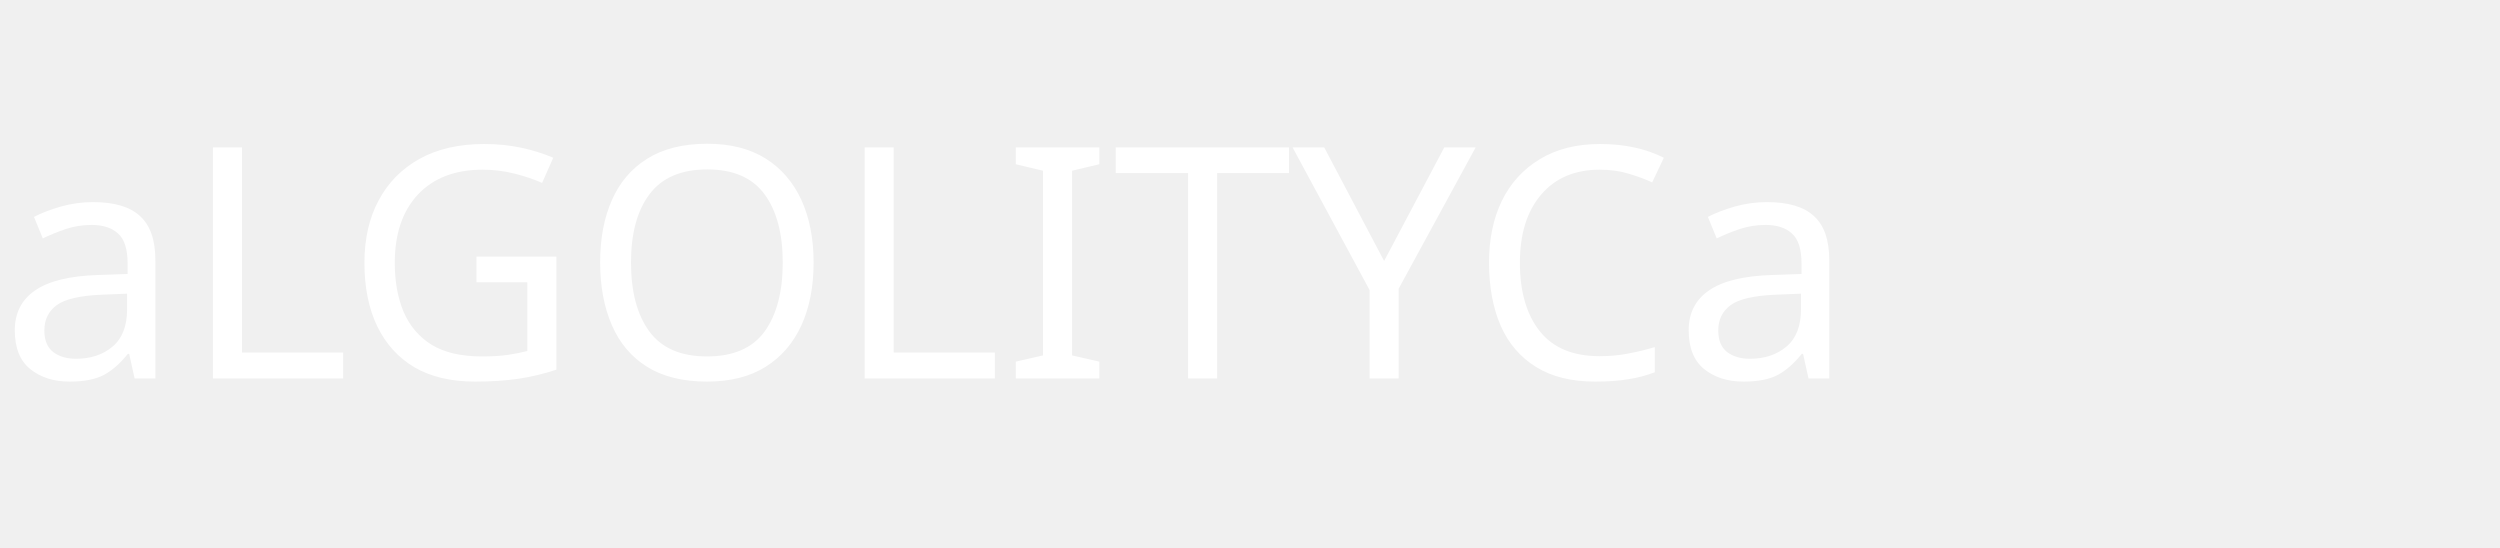
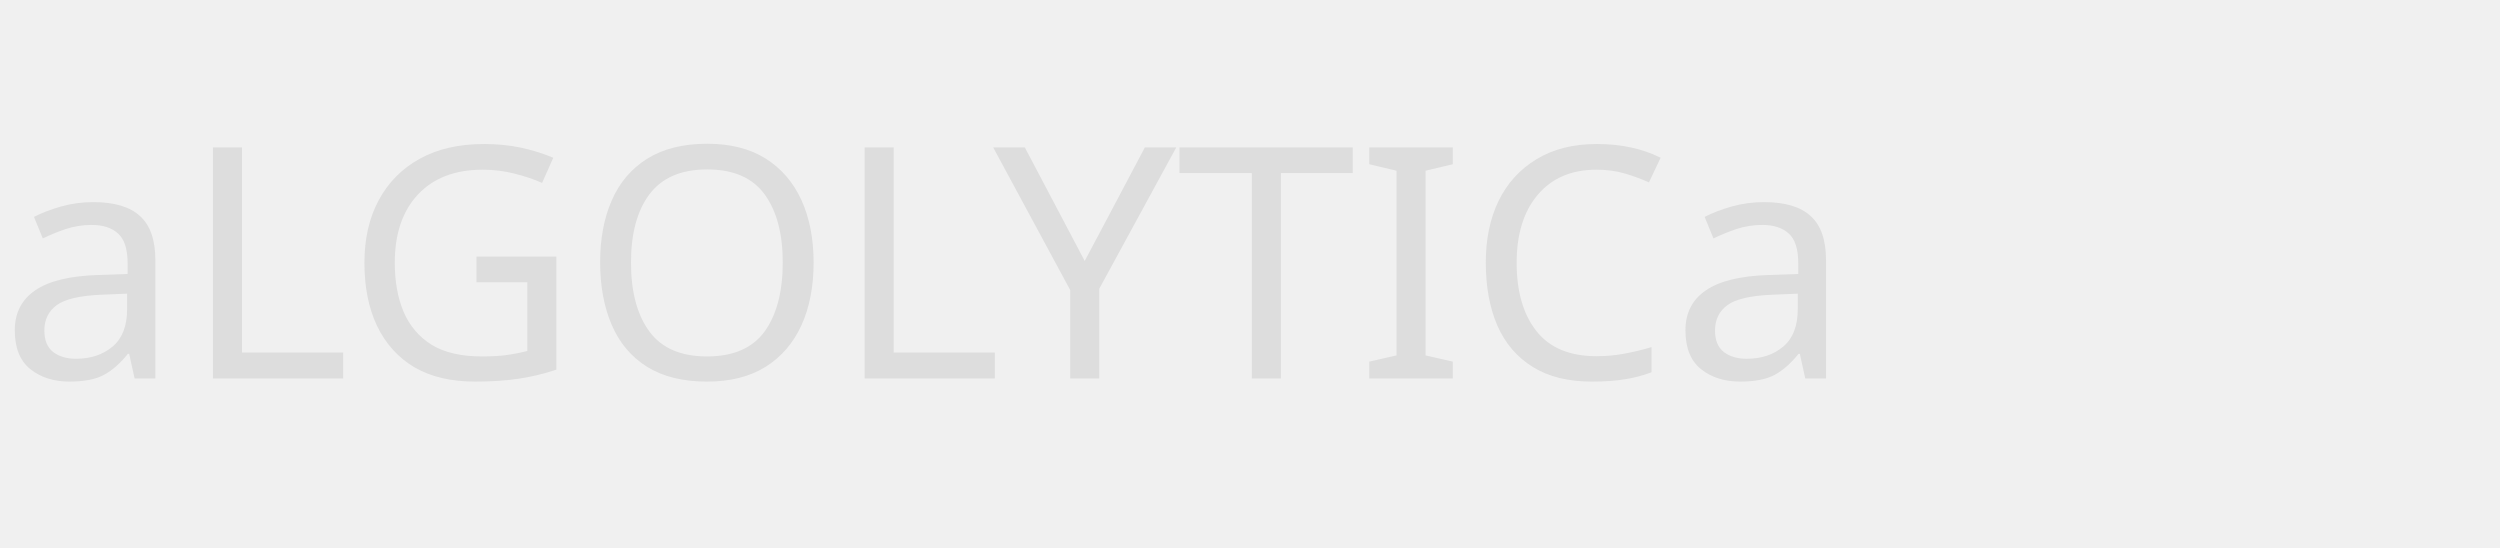
- <svg xmlns="http://www.w3.org/2000/svg" version="1.1" viewBox="0 0 150.6 33">
+ <svg xmlns="http://www.w3.org/2000/svg" id="Layer_1" version="1.1" viewBox="0 0 150.6 33">
  <defs>
    <style>
-       .cls-1 {
-         fill: #fff;
+       .st0, .st1 {
+         isolation: isolate;
+       }
+ 
+       .st1 {
+         fill: #ddd;
        font-family: Brolink-Regular, Brolink;
        font-size: 19.5px;
      }
    </style>
  </defs>
-   <g>
-     <g id="Layer_1">
-       <text class="cls-1" transform="translate(0 22.8)">
-         <tspan x="0" y="0">aLGOLITYCa</tspan>
+   <g id="Layer_11" data-name="Layer_1">
+     <g class="st0">
+       <text class="st1" transform="translate(0 22.8)">
+         <tspan x="0" y="0">aLGOLYTICa</tspan>
      </text>
    </g>
  </g>
</svg>
